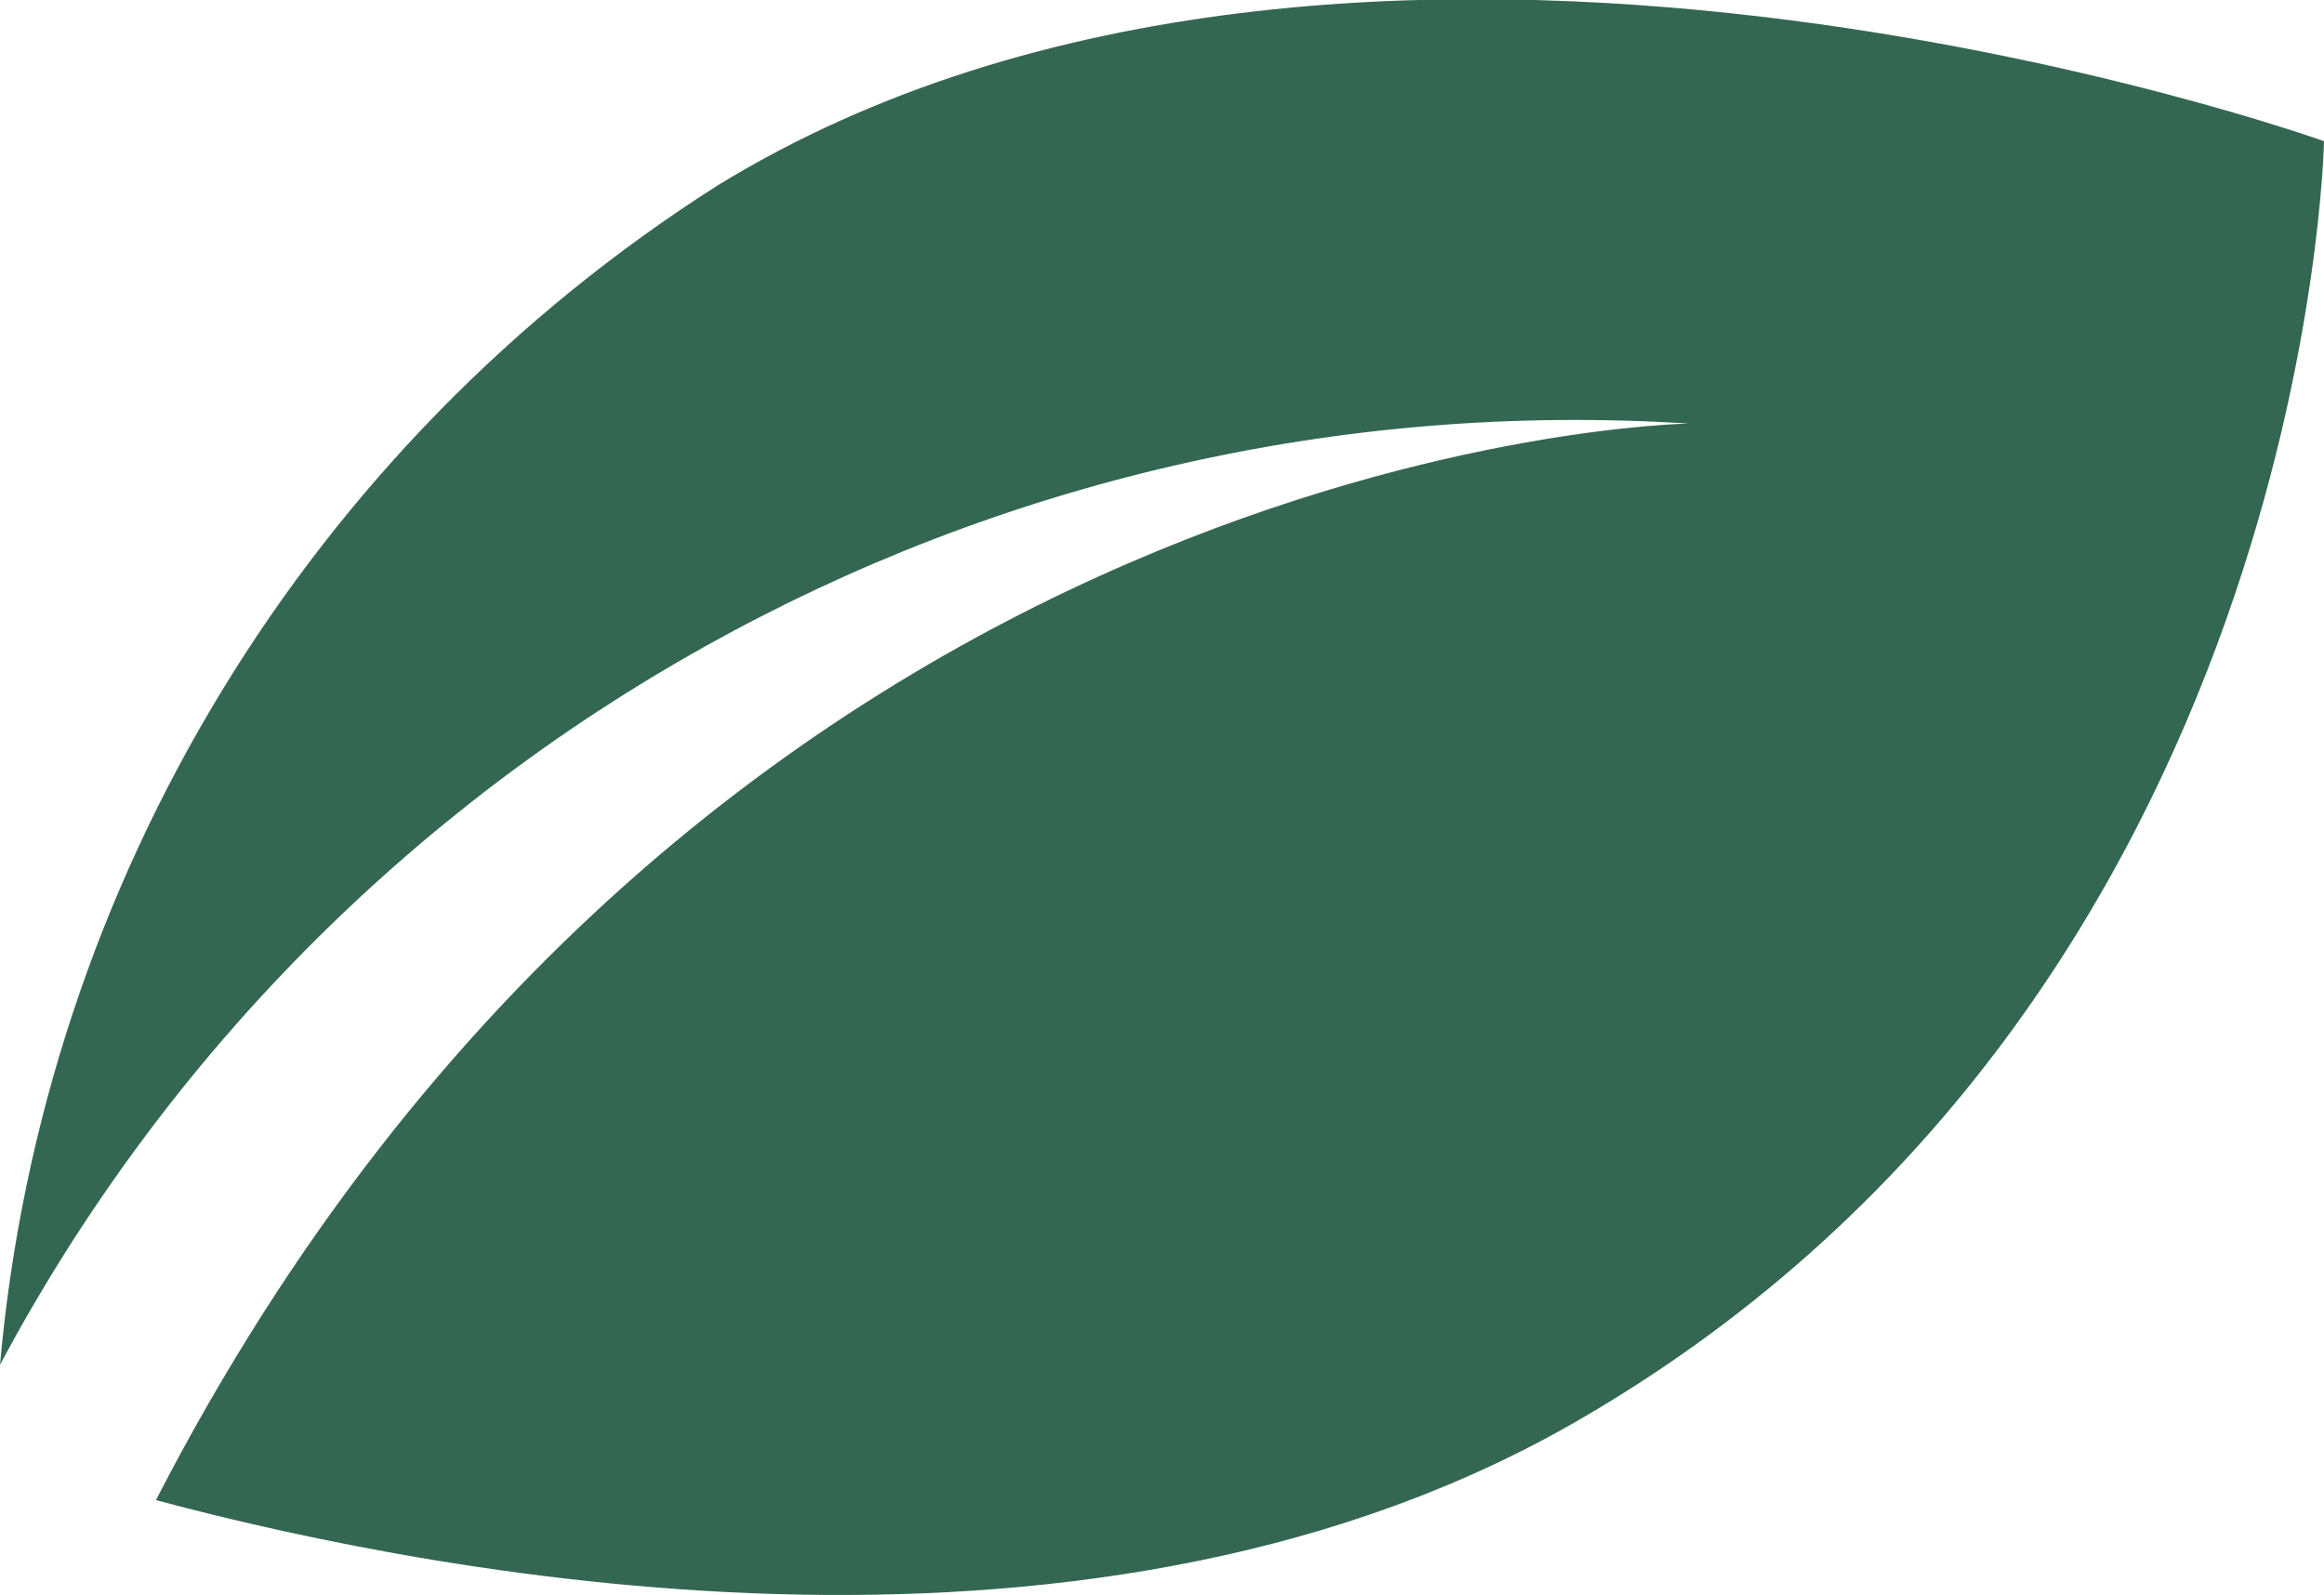
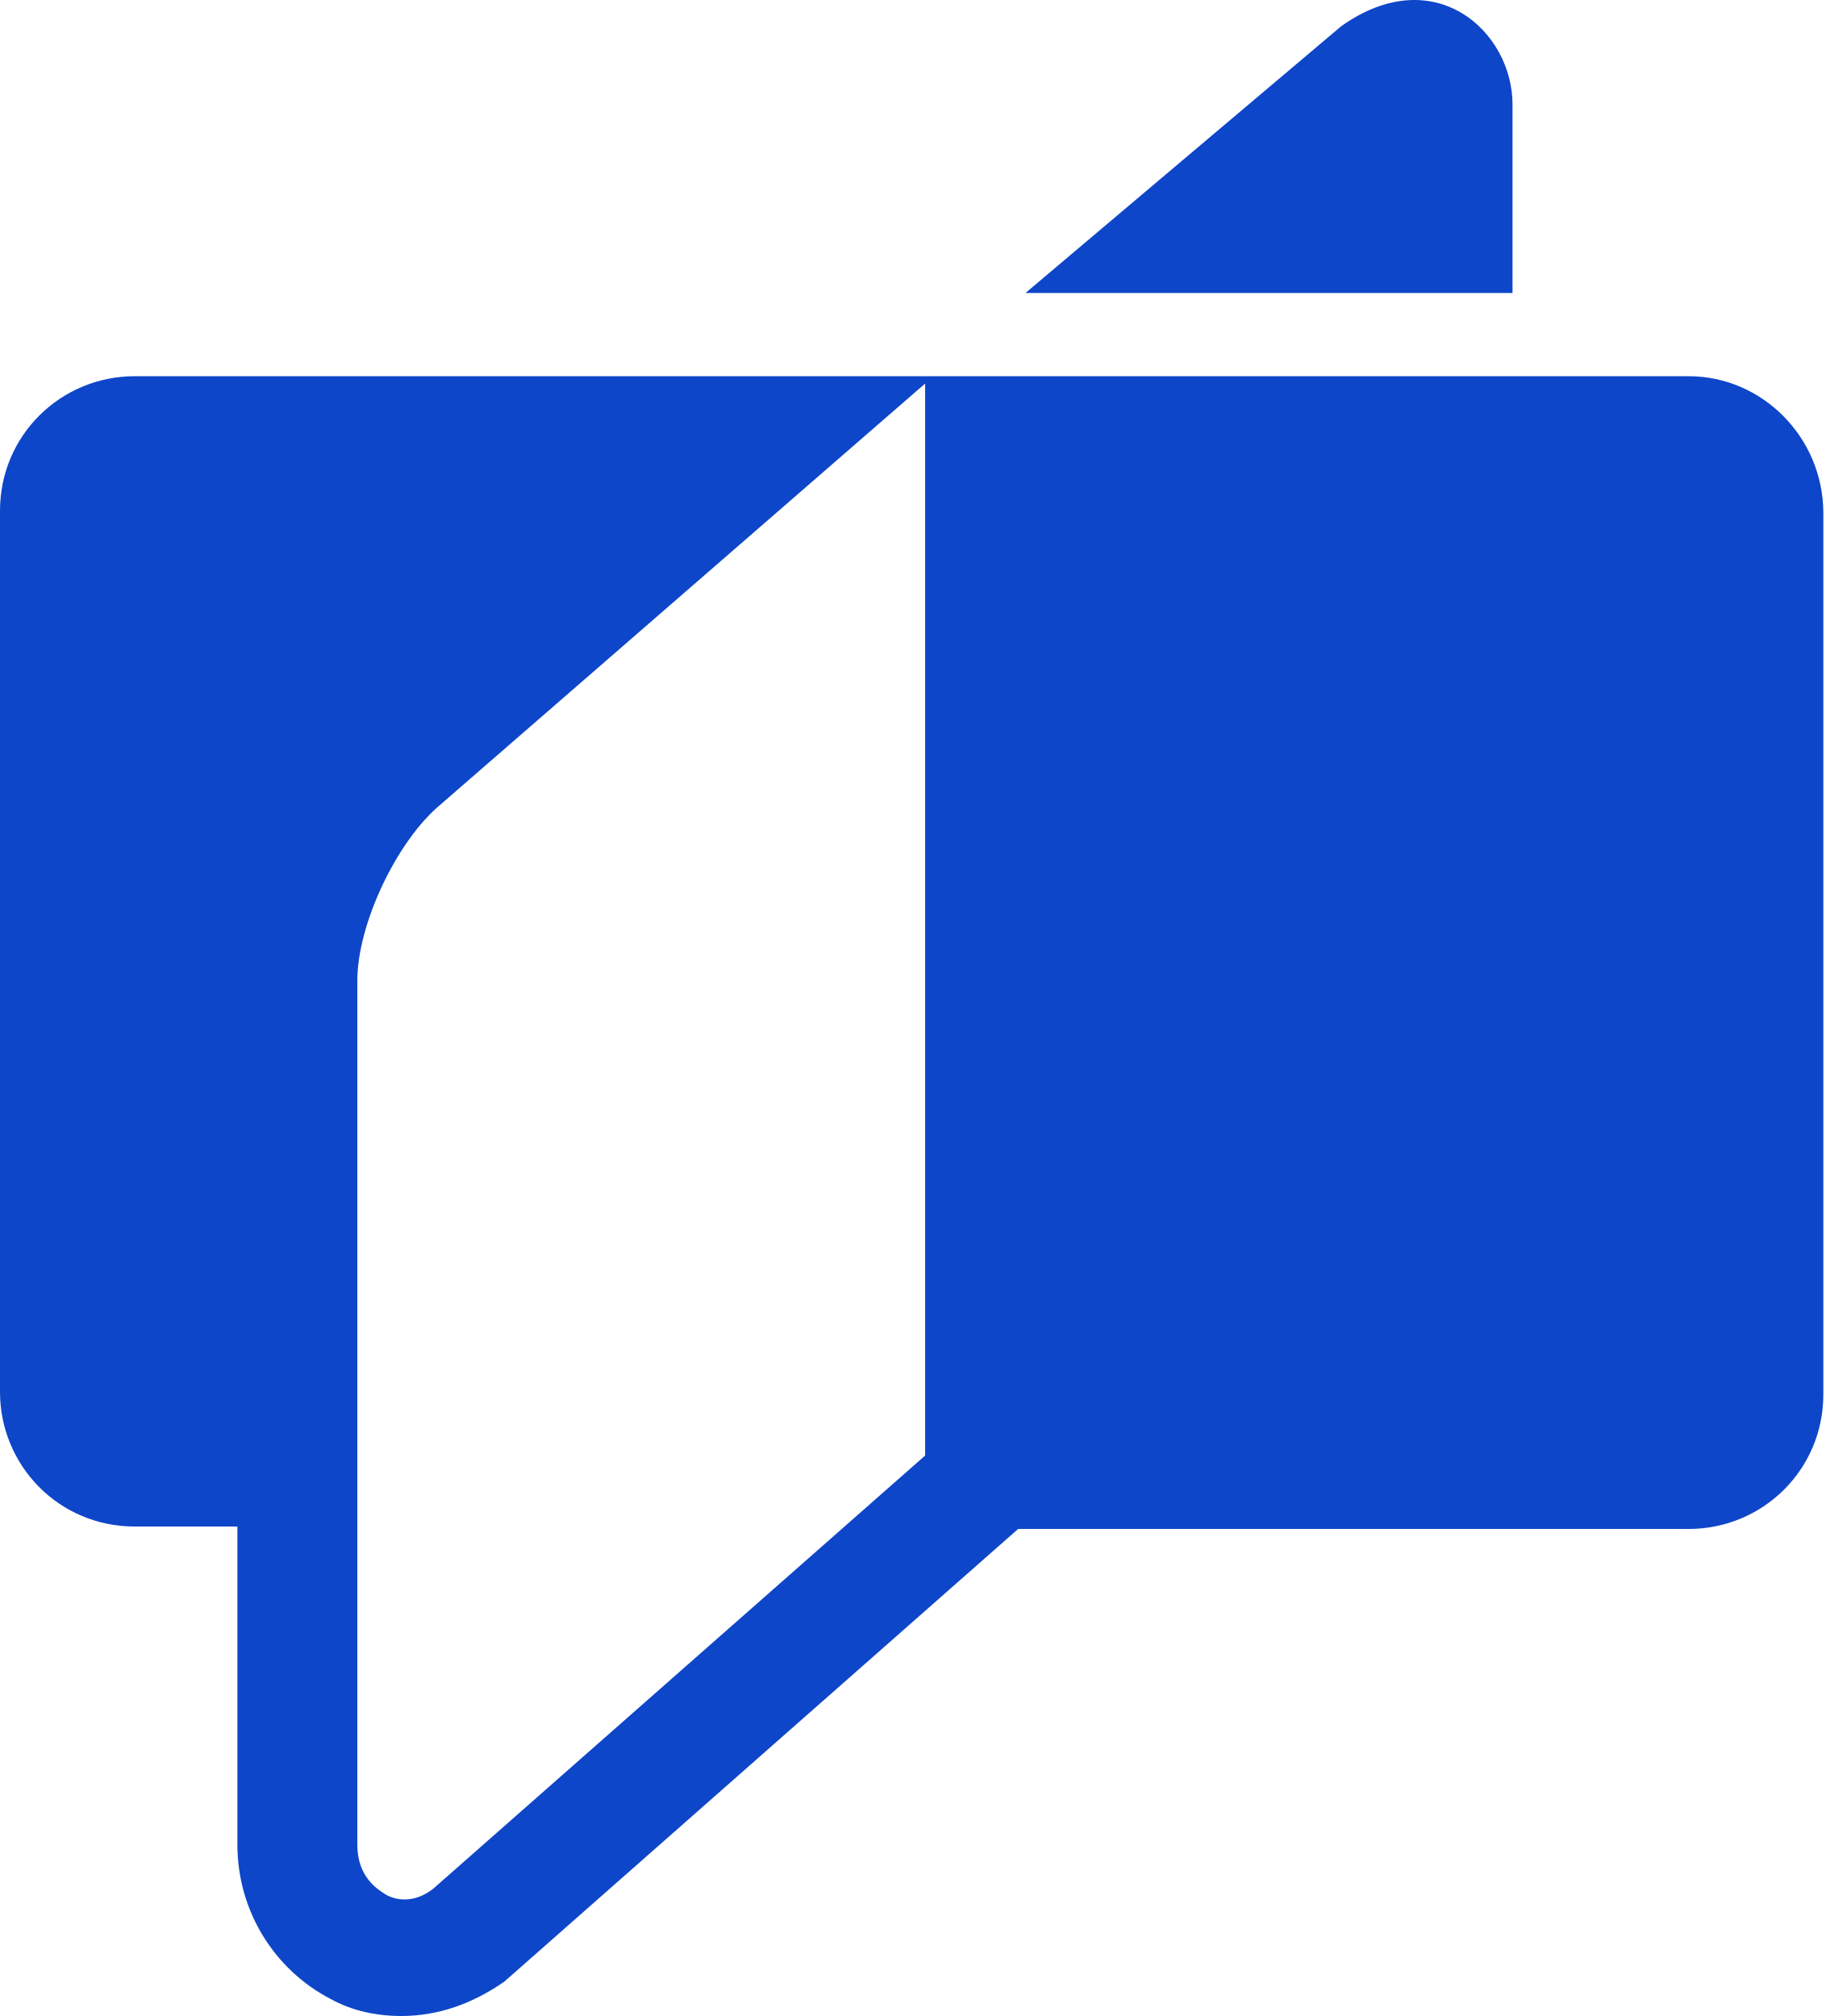
- <svg xmlns="http://www.w3.org/2000/svg" width="790" height="542" viewBox="0 0 790 542" fill="none">
-   <path d="M244 63A531 531 0 0 0 0 464a607 607 0 0 1 574-320s-335 5-521 366c101 27 321 68 485-28C785 338 790 48 790 48S461-70 244 63Z" fill="#346751" />
+ <svg xmlns="http://www.w3.org/2000/svg" width="633" height="699" viewBox="0 0 633 699" fill="none">
+   <path d="M585.428 130.443H46.665C21.211 130.443 0 150.809 0 177.116V482.609C0 508.067 20.363 529.281 46.665 529.281H82.299V639.599C82.299 662.511 95.026 682.877 114.54 693.06C122.176 697.303 130.661 699 139.145 699C151.872 699 163.75 694.757 174.78 687.12L352.954 530.13H585.428C610.882 530.13 632.093 509.764 632.093 483.457V177.964C632.093 151.658 610.882 130.443 585.428 130.443ZM150.175 654.874C142.539 660.814 135.752 658.268 133.206 656.57C130.661 654.873 123.873 650.63 123.873 639.599V340.045C123.873 320.527 137.448 291.676 152.72 278.947L320.713 132.989V504.672L150.175 654.874Z" fill="#0E46CA" />
+   <path d="M524.34 36.249C524.34 10.791 497.19 -13.818 464.949 9.094L355.499 101.59H524.34V36.249Z" fill="#0E46CA" />
</svg>
